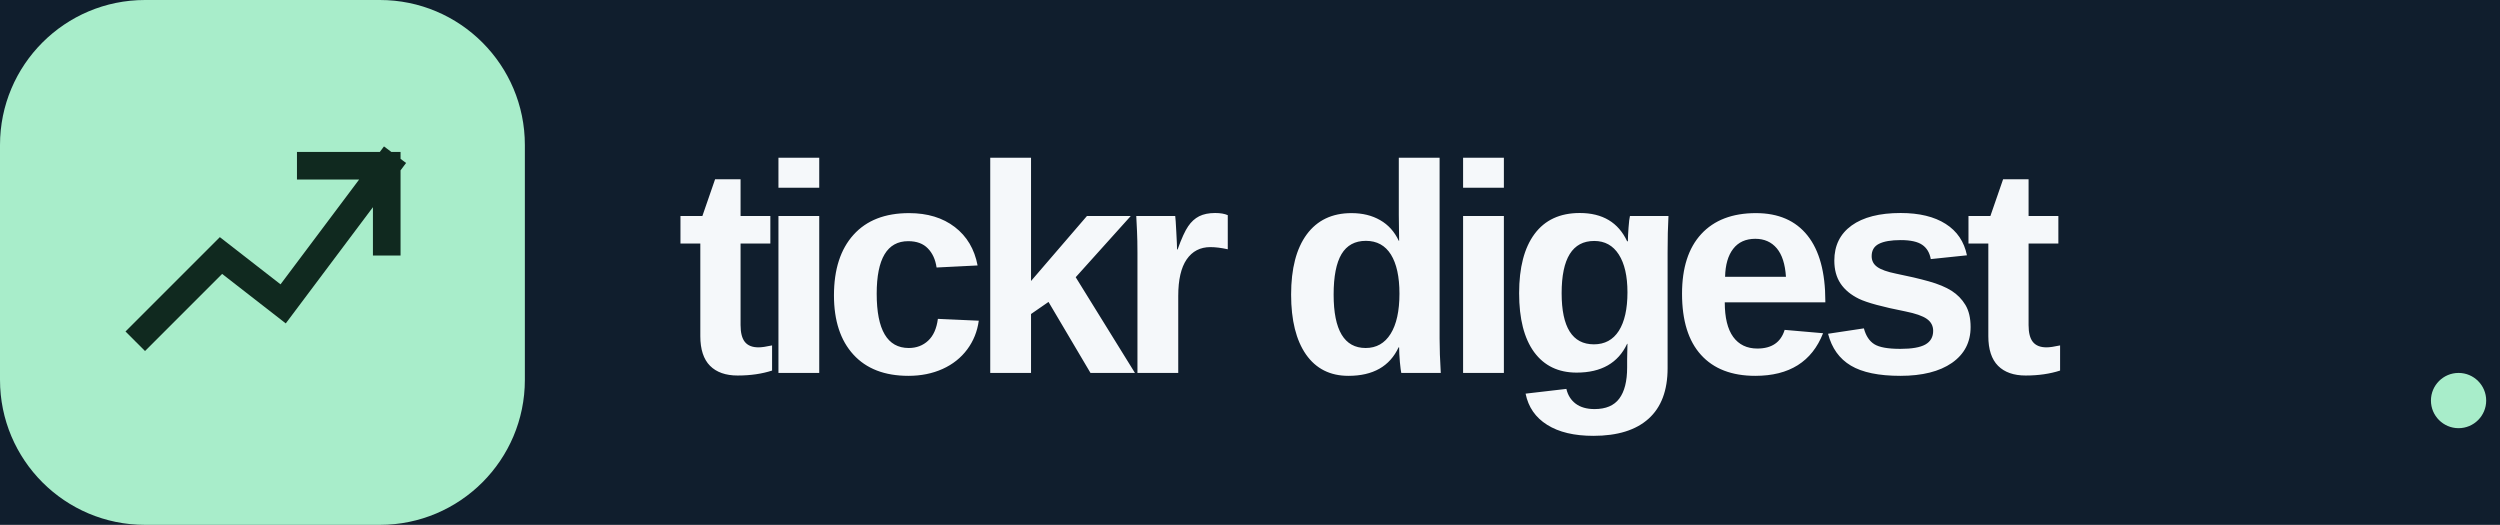
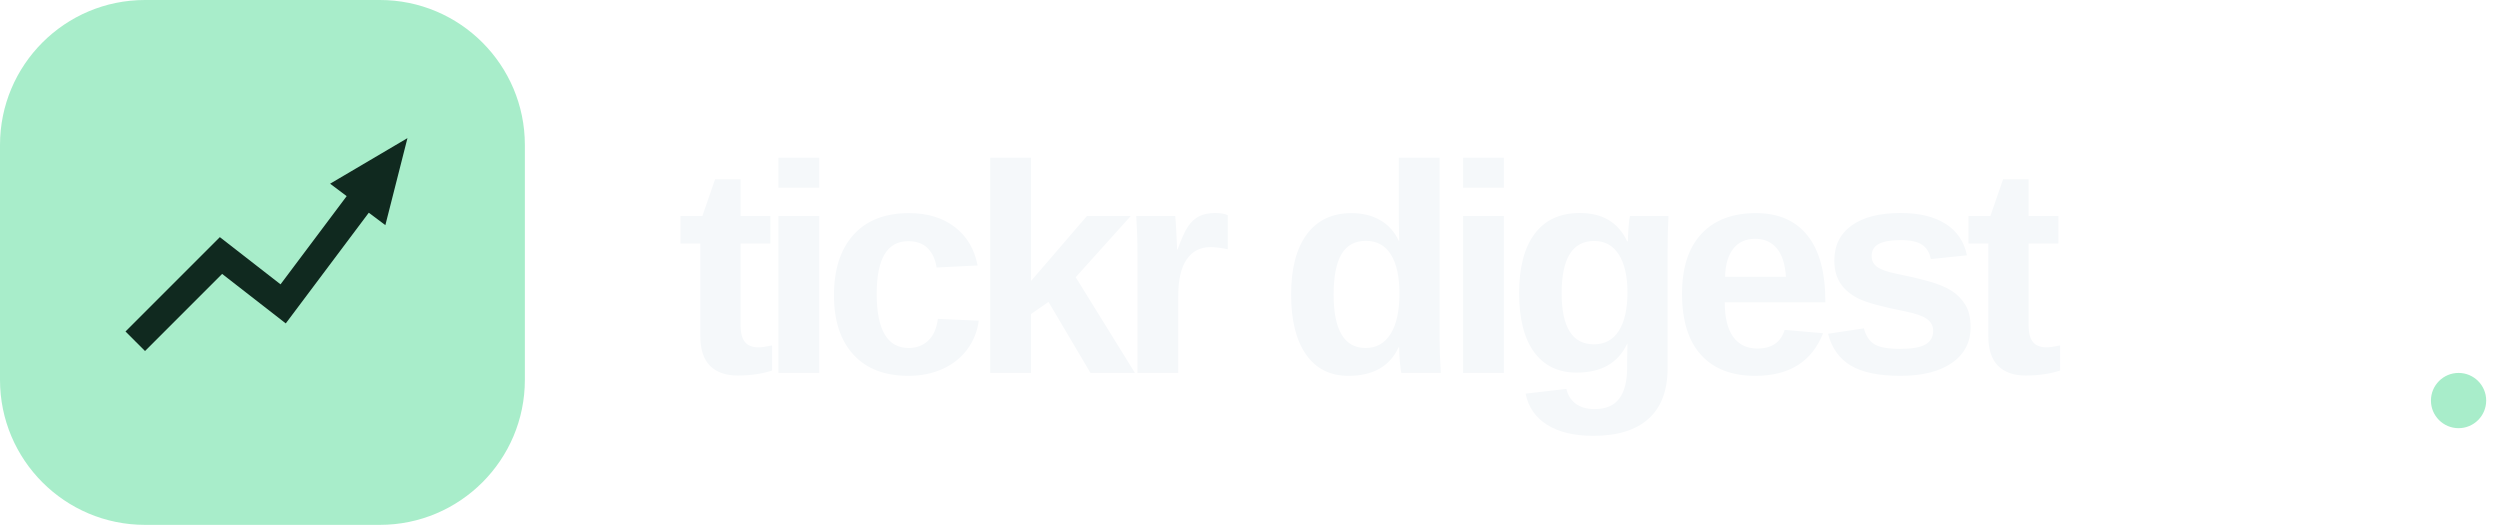
<svg xmlns="http://www.w3.org/2000/svg" width="362" height="76" viewBox="0 0 362 76" role="img" aria-labelledby="title desc">
-   <rect width="362" height="76" rx="0" fill="#101e2d" />
  <rect width="76" height="76" rx="21" fill="#a8edca" />
-   <path d="M21 48 32 37l9 7 15-20M45 24h11v11" fill="none" stroke="#10291f" stroke-width="4" stroke-linecap="square" stroke-linejoin="miter" />
+   <path d="M21 48 32 37l9 7 13.5-18" fill="none" stroke="#10291f" stroke-width="4" stroke-linecap="square" stroke-linejoin="miter" />
+   <path d="M59 20 55.8 32.6 47.8 26.6Z" fill="#10291f" />
  <text x="98" y="54" fill="#f5f8fa" font-family="Arial, Helvetica, sans-serif" font-size="43" font-weight="700" letter-spacing="-2.6">tickr digest</text>
  <circle cx="356" cy="58" r="4" fill="#a8edca" />
</svg>
